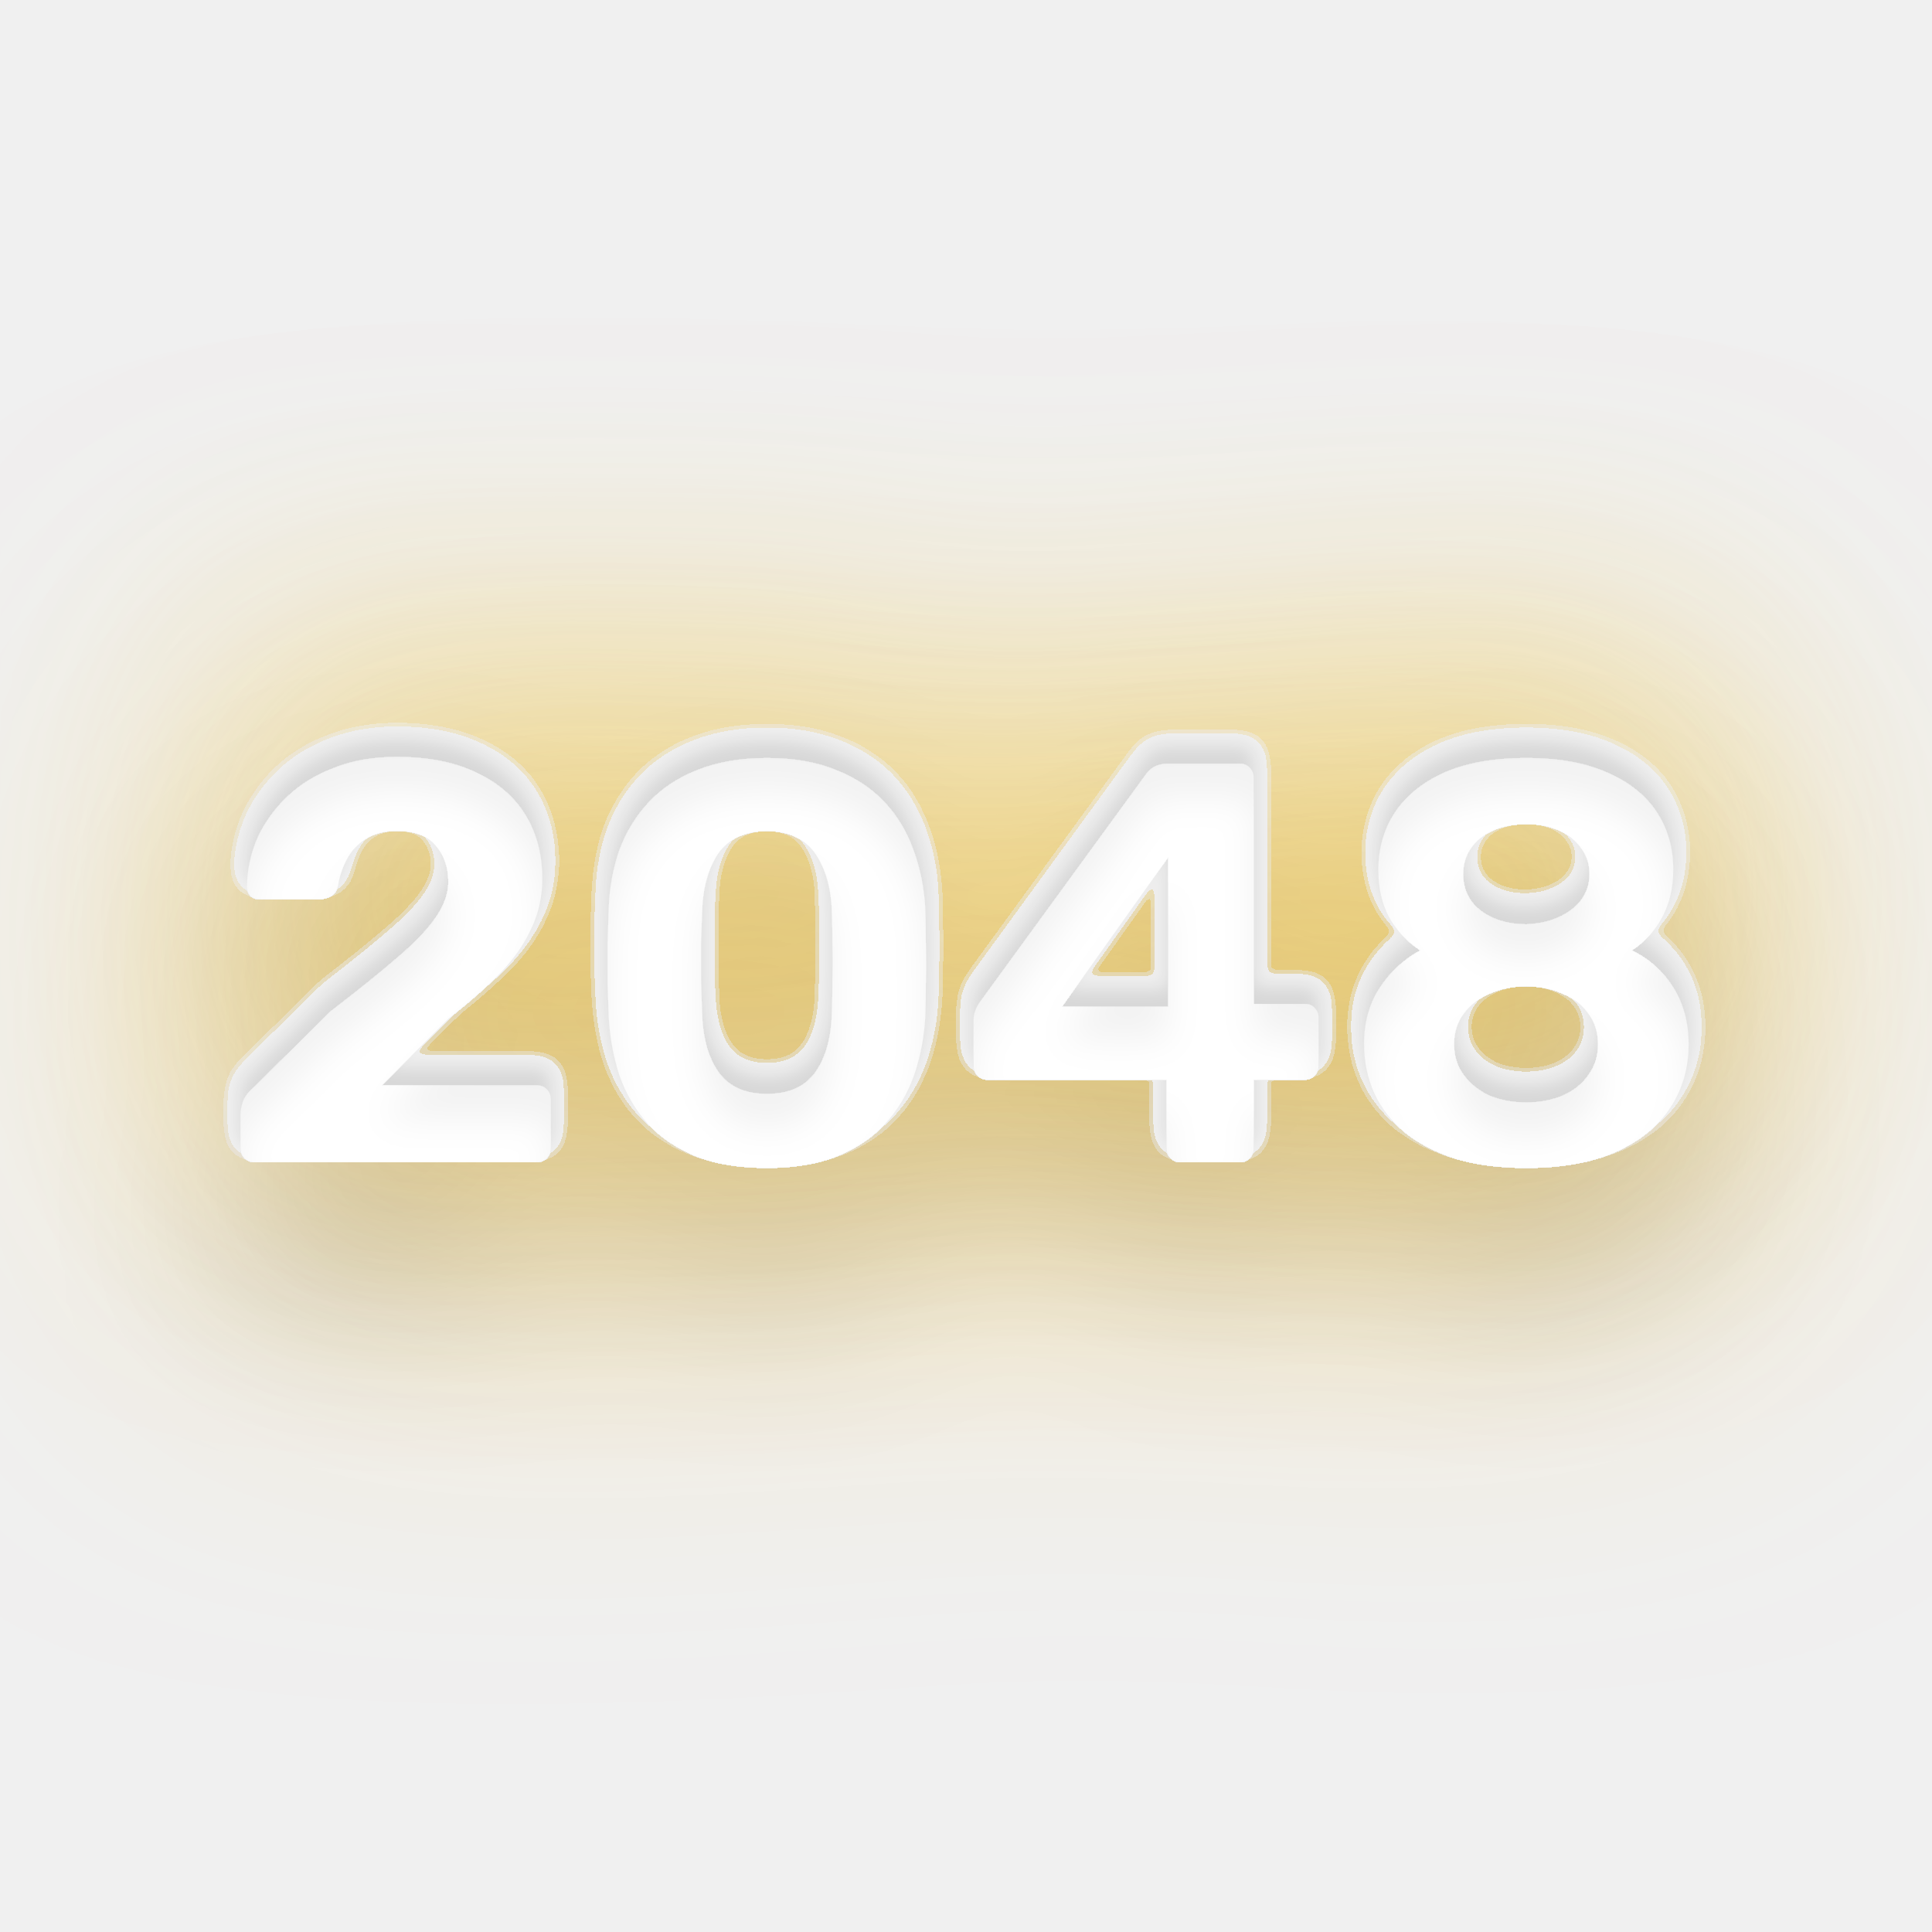
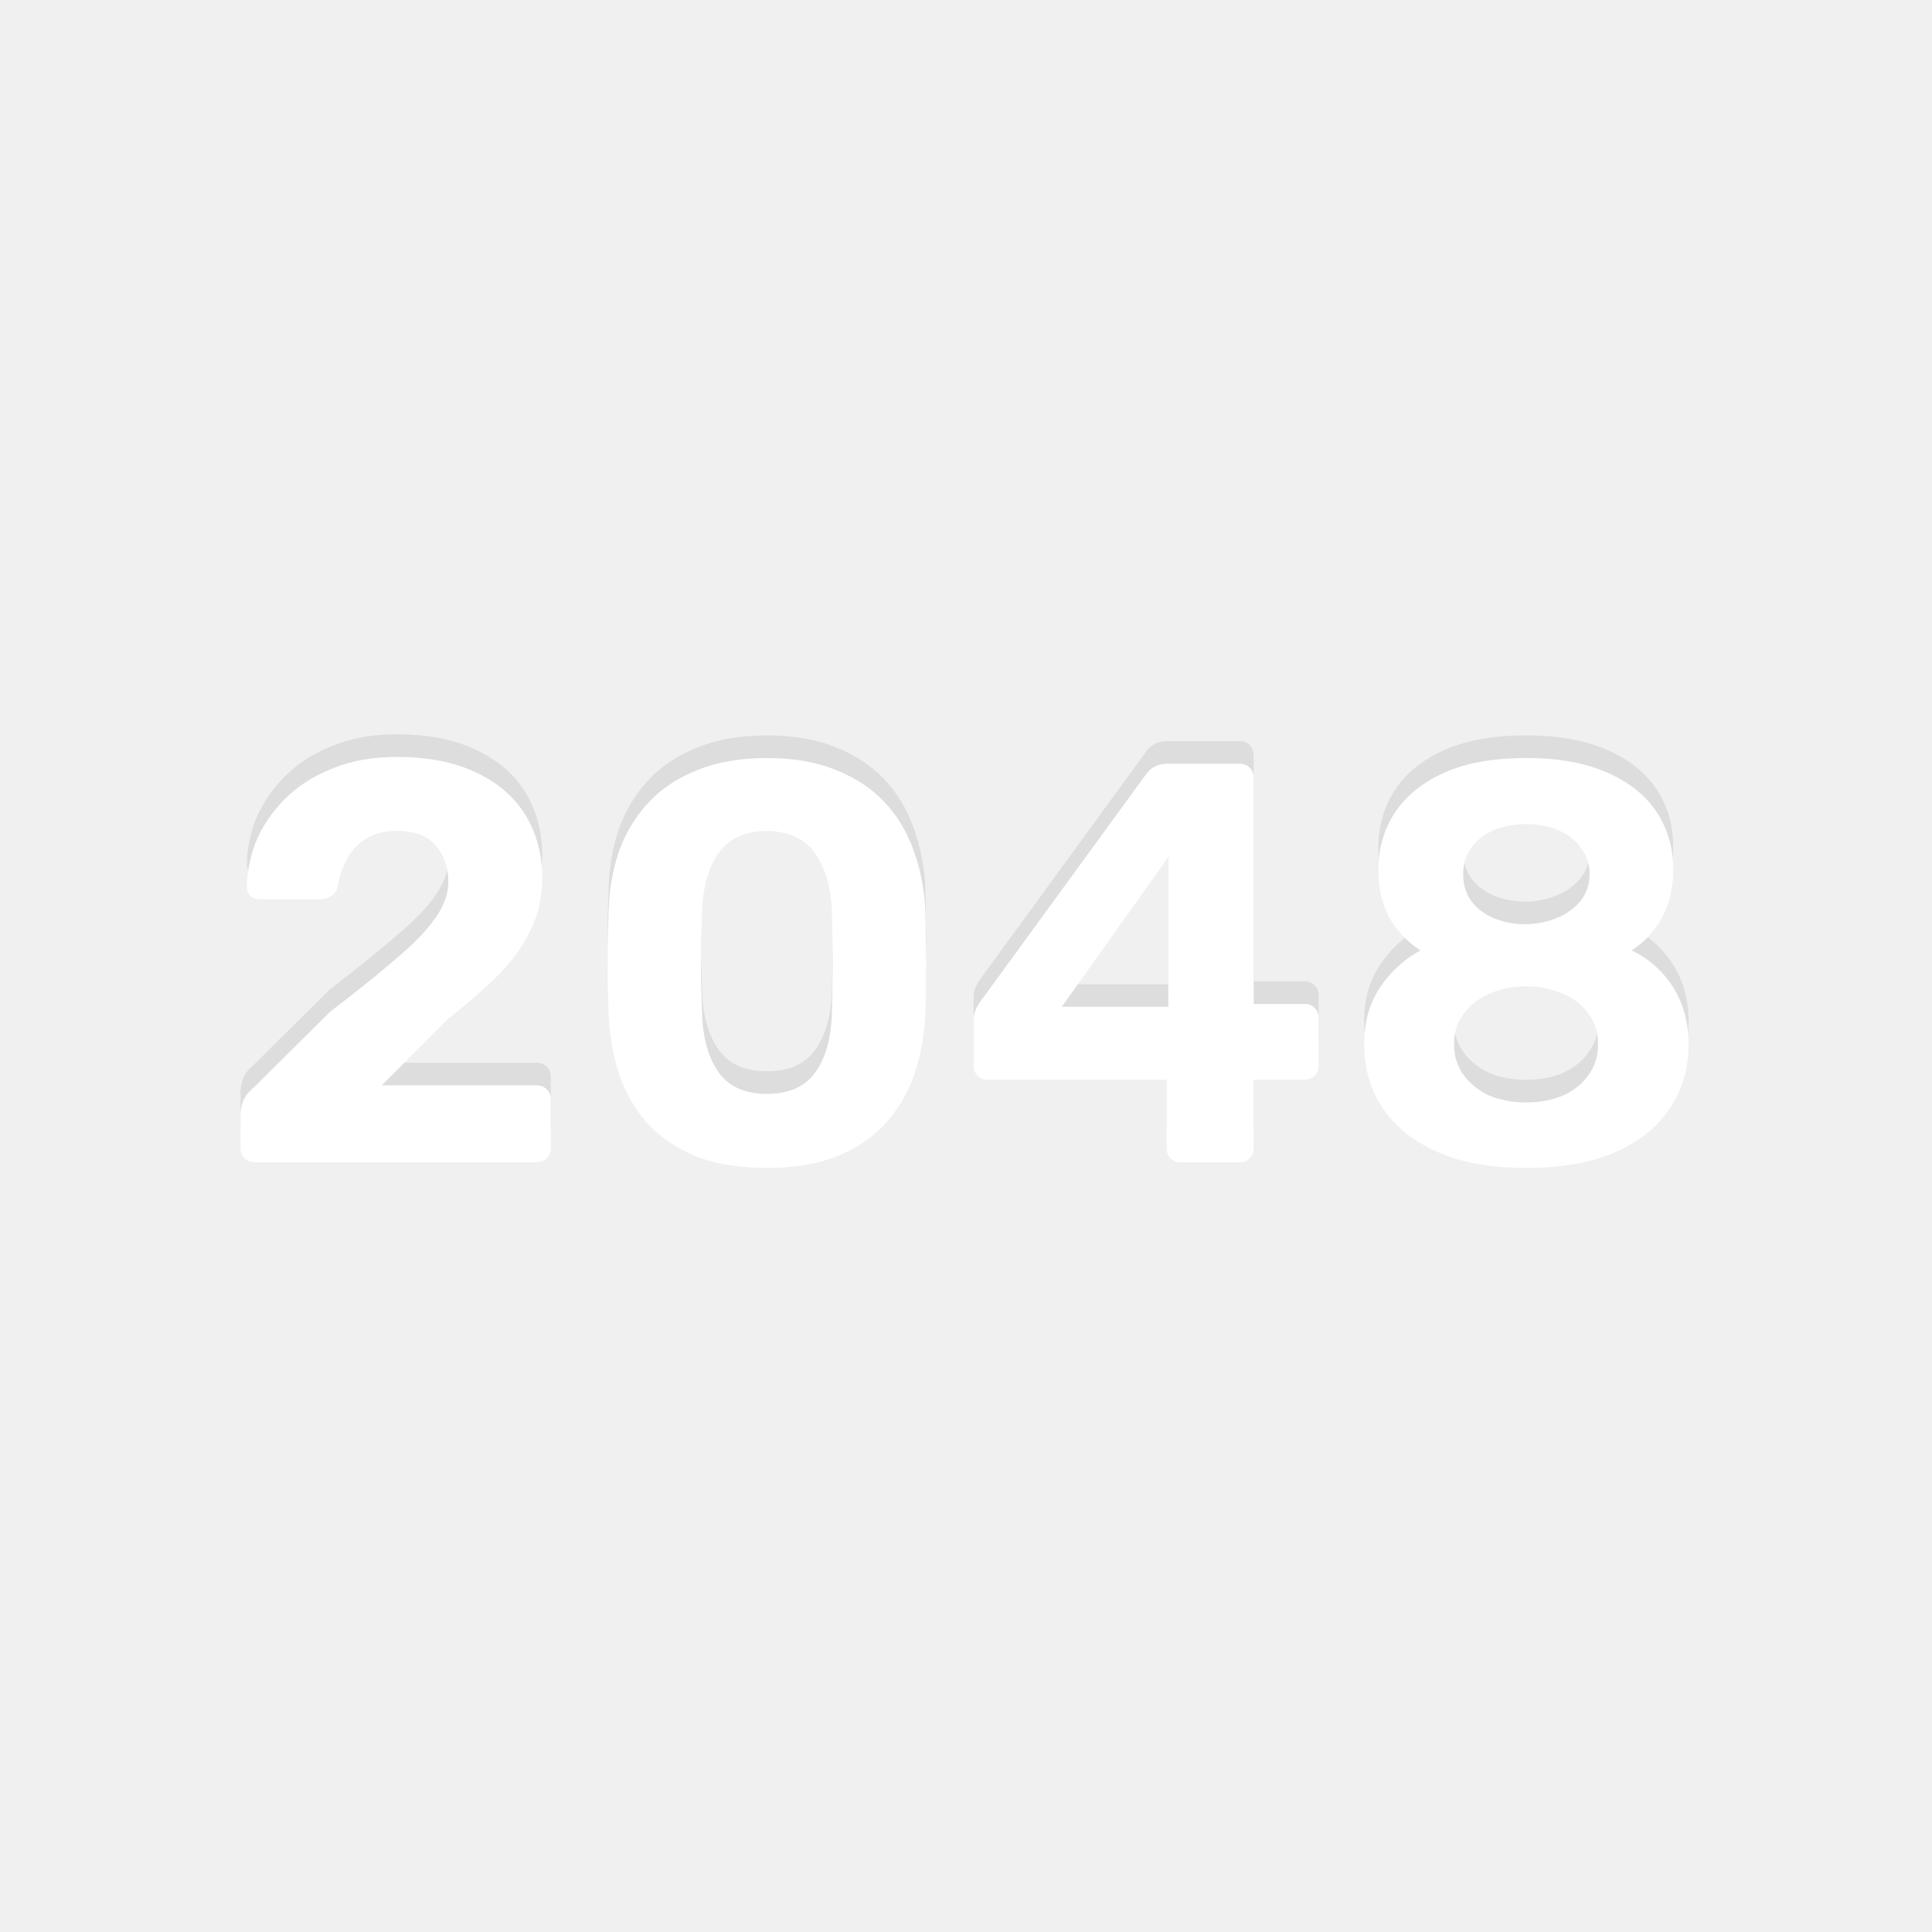
<svg xmlns="http://www.w3.org/2000/svg" viewBox="0 0 64 64" width="1024" height="1024">
-   <g clip-path="url(#clip0_948_1069)">
-     <g filter="url(#filter0_ddd_948_1069)">
-       <g filter="url(#filter1_di_948_1069)">
-         <path d="M8.44 38.5C8.302 38.5 8.189 38.456 8.101 38.368C8.013 38.28 7.969 38.167 7.969 38.029V36.897C7.969 36.797 7.994 36.665 8.044 36.501C8.107 36.325 8.239 36.155 8.44 35.992L10.929 33.522C11.847 32.818 12.589 32.221 13.155 31.73C13.733 31.24 14.16 30.794 14.437 30.391C14.713 29.989 14.852 29.599 14.852 29.222C14.852 28.732 14.713 28.33 14.437 28.015C14.173 27.689 13.739 27.525 13.136 27.525C12.733 27.525 12.394 27.613 12.117 27.789C11.853 27.953 11.646 28.173 11.495 28.449C11.344 28.726 11.244 29.027 11.193 29.354C11.156 29.518 11.074 29.631 10.948 29.694C10.835 29.757 10.716 29.788 10.59 29.788H8.591C8.465 29.788 8.365 29.75 8.289 29.675C8.214 29.587 8.176 29.493 8.176 29.392C8.189 28.814 8.308 28.267 8.534 27.751C8.773 27.236 9.107 26.777 9.534 26.375C9.961 25.973 10.477 25.658 11.08 25.432C11.684 25.193 12.369 25.074 13.136 25.074C14.192 25.074 15.078 25.25 15.794 25.602C16.511 25.941 17.052 26.413 17.416 27.016C17.781 27.619 17.963 28.317 17.963 29.109C17.963 29.713 17.837 30.272 17.586 30.787C17.347 31.303 16.995 31.799 16.53 32.277C16.065 32.742 15.512 33.226 14.87 33.729L12.645 35.954H17.774C17.913 35.954 18.026 35.998 18.114 36.086C18.202 36.174 18.246 36.287 18.246 36.426V38.029C18.246 38.167 18.202 38.28 18.114 38.368C18.026 38.456 17.913 38.5 17.774 38.5H8.44ZM25.408 38.689C24.503 38.689 23.723 38.563 23.069 38.311C22.428 38.047 21.894 37.689 21.466 37.237C21.052 36.771 20.737 36.237 20.524 35.634C20.323 35.018 20.203 34.364 20.165 33.673C20.153 33.333 20.14 32.956 20.128 32.541C20.128 32.114 20.128 31.686 20.128 31.259C20.14 30.831 20.153 30.442 20.165 30.09C20.191 29.398 20.31 28.751 20.524 28.147C20.75 27.544 21.077 27.016 21.504 26.563C21.932 26.111 22.466 25.759 23.107 25.507C23.761 25.243 24.528 25.111 25.408 25.111C26.288 25.111 27.048 25.243 27.689 25.507C28.331 25.759 28.865 26.111 29.292 26.563C29.72 27.016 30.04 27.544 30.254 28.147C30.48 28.751 30.612 29.398 30.65 30.09C30.663 30.442 30.669 30.831 30.669 31.259C30.681 31.686 30.681 32.114 30.669 32.541C30.669 32.956 30.663 33.333 30.65 33.673C30.612 34.364 30.486 35.018 30.273 35.634C30.059 36.237 29.738 36.771 29.311 37.237C28.896 37.689 28.362 38.047 27.708 38.311C27.067 38.563 26.3 38.689 25.408 38.689ZM25.408 36.237C26.137 36.237 26.671 35.998 27.011 35.521C27.35 35.043 27.532 34.395 27.557 33.578C27.57 33.214 27.576 32.837 27.576 32.447C27.589 32.057 27.589 31.667 27.576 31.278C27.576 30.888 27.57 30.523 27.557 30.184C27.532 29.405 27.35 28.77 27.011 28.279C26.671 27.789 26.137 27.538 25.408 27.525C24.666 27.538 24.125 27.789 23.786 28.279C23.459 28.77 23.283 29.405 23.258 30.184C23.245 30.523 23.233 30.888 23.22 31.278C23.22 31.667 23.22 32.057 23.22 32.447C23.233 32.837 23.245 33.214 23.258 33.578C23.283 34.395 23.465 35.043 23.805 35.521C24.144 35.998 24.678 36.237 25.408 36.237ZM39.097 38.5C38.972 38.5 38.865 38.456 38.777 38.368C38.689 38.28 38.645 38.167 38.645 38.029V35.766H32.705C32.579 35.766 32.472 35.722 32.384 35.634C32.296 35.546 32.252 35.433 32.252 35.294V33.767C32.252 33.679 32.271 33.585 32.309 33.484C32.346 33.383 32.397 33.289 32.46 33.201L37.985 25.621C38.148 25.407 38.381 25.3 38.682 25.3H41.077C41.203 25.3 41.31 25.344 41.398 25.432C41.486 25.52 41.53 25.633 41.53 25.771V33.258H43.208C43.359 33.258 43.472 33.302 43.548 33.39C43.636 33.478 43.68 33.585 43.68 33.71V35.294C43.68 35.433 43.636 35.546 43.548 35.634C43.46 35.722 43.353 35.766 43.227 35.766H41.53V38.029C41.53 38.167 41.486 38.28 41.398 38.368C41.31 38.456 41.203 38.5 41.077 38.5H39.097ZM35.175 33.352H38.701V28.393L35.175 33.352ZM50.562 38.689C49.682 38.689 48.903 38.588 48.224 38.387C47.558 38.173 46.998 37.884 46.546 37.519C46.093 37.142 45.754 36.709 45.528 36.218C45.301 35.715 45.188 35.169 45.188 34.578C45.188 33.861 45.364 33.239 45.716 32.711C46.068 32.183 46.514 31.774 47.055 31.485C46.615 31.196 46.269 30.831 46.018 30.391C45.779 29.939 45.66 29.417 45.66 28.826C45.66 28.11 45.842 27.475 46.206 26.922C46.571 26.369 47.111 25.929 47.828 25.602C48.557 25.275 49.469 25.111 50.562 25.111C51.644 25.111 52.542 25.275 53.259 25.602C53.975 25.916 54.516 26.35 54.881 26.903C55.245 27.456 55.428 28.091 55.428 28.807C55.428 29.398 55.308 29.92 55.069 30.373C54.83 30.825 54.491 31.196 54.051 31.485C54.629 31.762 55.088 32.17 55.428 32.711C55.767 33.251 55.937 33.88 55.937 34.597C55.937 35.376 55.736 36.074 55.333 36.69C54.931 37.306 54.328 37.796 53.523 38.161C52.718 38.513 51.731 38.689 50.562 38.689ZM50.562 36.52C51.002 36.52 51.405 36.445 51.769 36.294C52.134 36.13 52.417 35.904 52.618 35.615C52.831 35.326 52.938 34.986 52.938 34.597C52.938 34.194 52.831 33.855 52.618 33.578C52.417 33.289 52.134 33.069 51.769 32.918C51.405 32.755 51.002 32.673 50.562 32.673C50.11 32.673 49.701 32.755 49.337 32.918C48.985 33.069 48.702 33.289 48.488 33.578C48.274 33.855 48.167 34.194 48.167 34.597C48.167 34.986 48.274 35.326 48.488 35.615C48.702 35.904 48.985 36.13 49.337 36.294C49.701 36.445 50.11 36.52 50.562 36.52ZM50.562 30.618C50.952 30.605 51.304 30.53 51.618 30.391C51.933 30.253 52.184 30.065 52.373 29.826C52.561 29.574 52.656 29.285 52.656 28.958C52.656 28.619 52.561 28.33 52.373 28.091C52.197 27.839 51.952 27.645 51.637 27.506C51.323 27.368 50.965 27.299 50.562 27.299C50.16 27.299 49.795 27.368 49.469 27.506C49.154 27.645 48.909 27.839 48.733 28.091C48.557 28.33 48.469 28.619 48.469 28.958C48.469 29.298 48.557 29.593 48.733 29.845C48.909 30.083 49.154 30.272 49.469 30.41C49.795 30.549 50.16 30.618 50.562 30.618Z" fill="white" style="fill: white; fill-opacity: 1" />
-       </g>
-     </g>
-   </g>
  <defs>
-     <filter id="filter0_ddd_948_1069" x="-14" y="-12" width="92" height="92" filterUnits="userSpaceOnUse" color-interpolation-filters="sRGB">
-       <feFlood flood-opacity="0" result="BackgroundImageFix" />
-       <feColorMatrix in="SourceAlpha" type="matrix" values="0 0 0 0 0 0 0 0 0 0 0 0 0 0 0 0 0 0 127 0" result="hardAlpha" />
-       <feOffset dy="4" />
-       <feGaussianBlur stdDeviation="3" />
-       <feComposite in2="hardAlpha" operator="out" />
-       <feColorMatrix type="matrix" values="0 0 0 0 0 0 0 0 0 0 0 0 0 0 0 0 0 0 0.2 0" />
-       <feBlend mode="normal" in2="BackgroundImageFix" result="effect1_dropShadow_948_1069" />
-       <feColorMatrix in="SourceAlpha" type="matrix" values="0 0 0 0 0 0 0 0 0 0 0 0 0 0 0 0 0 0 127 0" result="hardAlpha" />
-       <feOffset dy="-2" />
-       <feGaussianBlur stdDeviation="5" />
-       <feComposite in2="hardAlpha" operator="out" />
-       <feColorMatrix type="matrix" values="0 0 0 0 0.902 0 0 0 0 0.769 0 0 0 0 0.31 0 0 0 0.6 0" />
-       <feBlend mode="normal" in2="effect1_dropShadow_948_1069" result="effect2_dropShadow_948_1069" />
-       <feColorMatrix in="SourceAlpha" type="matrix" values="0 0 0 0 0 0 0 0 0 0 0 0 0 0 0 0 0 0 127 0" result="hardAlpha" />
-       <feOffset dy="2" />
-       <feGaussianBlur stdDeviation="7" />
-       <feComposite in2="hardAlpha" operator="out" />
-       <feColorMatrix type="matrix" values="0 0 0 0 1 0 0 0 0 0.741 0 0 0 0 0.059 0 0 0 0.6 0" />
-       <feBlend mode="normal" in2="effect2_dropShadow_948_1069" result="effect3_dropShadow_948_1069" />
-       <feBlend mode="normal" in="SourceGraphic" in2="effect3_dropShadow_948_1069" result="shape" />
-     </filter>
-     <filter id="filter1_di_948_1069" x="7.397" y="23.931" width="49.111" height="15.901" filterUnits="userSpaceOnUse" color-interpolation-filters="sRGB">
-       <feFlood flood-opacity="0" result="BackgroundImageFix" />
-       <feColorMatrix in="SourceAlpha" type="matrix" values="0 0 0 0 0 0 0 0 0 0 0 0 0 0 0 0 0 0 127 0" result="hardAlpha" />
-       <feOffset dy="-0.571" />
-       <feGaussianBlur stdDeviation="0.286" />
-       <feComposite in2="hardAlpha" operator="out" />
-       <feColorMatrix type="matrix" values="0 0 0 0 0 0 0 0 0 0 0 0 0 0 0 0 0 0 0.1 0" />
-       <feBlend mode="normal" in2="BackgroundImageFix" result="effect1_dropShadow_948_1069" />
-       <feBlend mode="normal" in="SourceGraphic" in2="effect1_dropShadow_948_1069" result="shape" />
-       <feColorMatrix in="SourceAlpha" type="matrix" values="0 0 0 0 0 0 0 0 0 0 0 0 0 0 0 0 0 0 127 0" result="hardAlpha" />
-       <feOffset dy="1.143" />
-       <feGaussianBlur stdDeviation="0.571" />
-       <feComposite in2="hardAlpha" operator="arithmetic" k2="-1" k3="1" />
-       <feColorMatrix type="matrix" values="0 0 0 0 0 0 0 0 0 0 0 0 0 0 0 0 0 0 0.05 0" />
-       <feBlend mode="normal" in2="shape" result="effect2_innerShadow_948_1069" />
-     </filter>
-     <linearGradient id="paint0_linear_948_1069" x1="32" y1="0" x2="32" y2="64" gradientUnits="userSpaceOnUse">
-       <stop stop-color="#EFDB94" style="stop-color: #efdb94; stop-color: color(display-p3 0.938 0.86 0.582); stop-opacity: 1" />
-       <stop offset="1" stop-color="#ECD069" style="stop-color: #ecd069; stop-color: color(display-p3 0.927 0.816 0.413); stop-opacity: 1" />
-     </linearGradient>
-     <linearGradient id="paint1_linear_948_1069" x1="32" y1="0" x2="32" y2="64" gradientUnits="userSpaceOnUse">
-       <stop stop-color="#FCDB69" style="stop-color: #fcdb69; stop-color: color(display-p3 0.986 0.857 0.414); stop-opacity: 1" />
-       <stop offset="0.333" stop-color="#FFD33C" style="stop-color: #ffd33c; stop-color: color(display-p3 1 0.827 0.237); stop-opacity: 1" />
-       <stop offset="0.667" stop-color="#FFBA0A" style="stop-color: #ffba0a; stop-color: color(display-p3 1 0.731 0.04); stop-opacity: 1" />
-       <stop offset="1" stop-color="#EEC450" style="stop-color: #eec450; stop-color: color(display-p3 0.932 0.767 0.313); stop-opacity: 1" />
-     </linearGradient>
-     <clipPath id="clip0_948_1069">
-       <rect width="64" height="64" fill="white" style="fill: white; fill-opacity: 1" />
-     </clipPath>
+     <path id="text" d="M8.44 38.5C8.302 38.5 8.189 38.456 8.101 38.368C8.013 38.28 7.969 38.167 7.969 38.029V36.897C7.969 36.797 7.994 36.665 8.044 36.501C8.107 36.325 8.239 36.155 8.44 35.992L10.929 33.522C11.847 32.818 12.589 32.221 13.155 31.73C13.733 31.24 14.16 30.794 14.437 30.391C14.713 29.989 14.852 29.599 14.852 29.222C14.852 28.732 14.713 28.33 14.437 28.015C14.173 27.689 13.739 27.525 13.136 27.525C12.733 27.525 12.394 27.613 12.117 27.789C11.853 27.953 11.646 28.173 11.495 28.449C11.344 28.726 11.244 29.027 11.193 29.354C11.156 29.518 11.074 29.631 10.948 29.694C10.835 29.757 10.716 29.788 10.59 29.788H8.591C8.465 29.788 8.365 29.75 8.289 29.675C8.214 29.587 8.176 29.493 8.176 29.392C8.189 28.814 8.308 28.267 8.534 27.751C8.773 27.236 9.107 26.777 9.534 26.375C9.961 25.973 10.477 25.658 11.08 25.432C11.684 25.193 12.369 25.074 13.136 25.074C14.192 25.074 15.078 25.25 15.794 25.602C16.511 25.941 17.052 26.413 17.416 27.016C17.781 27.619 17.963 28.317 17.963 29.109C17.963 29.713 17.837 30.272 17.586 30.787C17.347 31.303 16.995 31.799 16.53 32.277C16.065 32.742 15.512 33.226 14.87 33.729L12.645 35.954H17.774C17.913 35.954 18.026 35.998 18.114 36.086C18.202 36.174 18.246 36.287 18.246 36.426V38.029C18.246 38.167 18.202 38.28 18.114 38.368C18.026 38.456 17.913 38.5 17.774 38.5H8.44ZM25.408 38.689C24.503 38.689 23.723 38.563 23.069 38.311C22.428 38.047 21.894 37.689 21.466 37.237C21.052 36.771 20.737 36.237 20.524 35.634C20.323 35.018 20.203 34.364 20.165 33.673C20.153 33.333 20.14 32.956 20.128 32.541C20.128 32.114 20.128 31.686 20.128 31.259C20.14 30.831 20.153 30.442 20.165 30.09C20.191 29.398 20.31 28.751 20.524 28.147C20.75 27.544 21.077 27.016 21.504 26.563C21.932 26.111 22.466 25.759 23.107 25.507C23.761 25.243 24.528 25.111 25.408 25.111C26.288 25.111 27.048 25.243 27.689 25.507C28.331 25.759 28.865 26.111 29.292 26.563C29.72 27.016 30.04 27.544 30.254 28.147C30.48 28.751 30.612 29.398 30.65 30.09C30.663 30.442 30.669 30.831 30.669 31.259C30.681 31.686 30.681 32.114 30.669 32.541C30.669 32.956 30.663 33.333 30.65 33.673C30.612 34.364 30.486 35.018 30.273 35.634C30.059 36.237 29.738 36.771 29.311 37.237C28.896 37.689 28.362 38.047 27.708 38.311C27.067 38.563 26.3 38.689 25.408 38.689ZM25.408 36.237C26.137 36.237 26.671 35.998 27.011 35.521C27.35 35.043 27.532 34.395 27.557 33.578C27.57 33.214 27.576 32.837 27.576 32.447C27.589 32.057 27.589 31.667 27.576 31.278C27.576 30.888 27.57 30.523 27.557 30.184C27.532 29.405 27.35 28.77 27.011 28.279C26.671 27.789 26.137 27.538 25.408 27.525C24.666 27.538 24.125 27.789 23.786 28.279C23.459 28.77 23.283 29.405 23.258 30.184C23.245 30.523 23.233 30.888 23.22 31.278C23.22 31.667 23.22 32.057 23.22 32.447C23.233 32.837 23.245 33.214 23.258 33.578C23.283 34.395 23.465 35.043 23.805 35.521C24.144 35.998 24.678 36.237 25.408 36.237ZM39.097 38.5C38.972 38.5 38.865 38.456 38.777 38.368C38.689 38.28 38.645 38.167 38.645 38.029V35.766H32.705C32.579 35.766 32.472 35.722 32.384 35.634C32.296 35.546 32.252 35.433 32.252 35.294V33.767C32.252 33.679 32.271 33.585 32.309 33.484C32.346 33.383 32.397 33.289 32.46 33.201L37.985 25.621C38.148 25.407 38.381 25.3 38.682 25.3H41.077C41.203 25.3 41.31 25.344 41.398 25.432C41.486 25.52 41.53 25.633 41.53 25.771V33.258H43.208C43.359 33.258 43.472 33.302 43.548 33.39C43.636 33.478 43.68 33.585 43.68 33.71V35.294C43.68 35.433 43.636 35.546 43.548 35.634C43.46 35.722 43.353 35.766 43.227 35.766H41.53V38.029C41.53 38.167 41.486 38.28 41.398 38.368C41.31 38.456 41.203 38.5 41.077 38.5H39.097ZM35.175 33.352H38.701V28.393L35.175 33.352ZM50.562 38.689C49.682 38.689 48.903 38.588 48.224 38.387C47.558 38.173 46.998 37.884 46.546 37.519C46.093 37.142 45.754 36.709 45.528 36.218C45.301 35.715 45.188 35.169 45.188 34.578C45.188 33.861 45.364 33.239 45.716 32.711C46.068 32.183 46.514 31.774 47.055 31.485C46.615 31.196 46.269 30.831 46.018 30.391C45.779 29.939 45.66 29.417 45.66 28.826C45.66 28.11 45.842 27.475 46.206 26.922C46.571 26.369 47.111 25.929 47.828 25.602C48.557 25.275 49.469 25.111 50.562 25.111C51.644 25.111 52.542 25.275 53.259 25.602C53.975 25.916 54.516 26.35 54.881 26.903C55.245 27.456 55.428 28.091 55.428 28.807C55.428 29.398 55.308 29.92 55.069 30.373C54.83 30.825 54.491 31.196 54.051 31.485C54.629 31.762 55.088 32.17 55.428 32.711C55.767 33.251 55.937 33.88 55.937 34.597C55.937 35.376 55.736 36.074 55.333 36.69C54.931 37.306 54.328 37.796 53.523 38.161C52.718 38.513 51.731 38.689 50.562 38.689ZM50.562 36.52C51.002 36.52 51.405 36.445 51.769 36.294C52.134 36.13 52.417 35.904 52.618 35.615C52.831 35.326 52.938 34.986 52.938 34.597C52.938 34.194 52.831 33.855 52.618 33.578C52.417 33.289 52.134 33.069 51.769 32.918C51.405 32.755 51.002 32.673 50.562 32.673C50.11 32.673 49.701 32.755 49.337 32.918C48.985 33.069 48.702 33.289 48.488 33.578C48.274 33.855 48.167 34.194 48.167 34.597C48.167 34.986 48.274 35.326 48.488 35.615C48.702 35.904 48.985 36.13 49.337 36.294C49.701 36.445 50.11 36.52 50.562 36.52ZM50.562 30.618C50.952 30.605 51.304 30.53 51.618 30.391C51.933 30.253 52.184 30.065 52.373 29.826C52.561 29.574 52.656 29.285 52.656 28.958C52.656 28.619 52.561 28.33 52.373 28.091C52.197 27.839 51.952 27.645 51.637 27.506C51.323 27.368 50.965 27.299 50.562 27.299C50.16 27.299 49.795 27.368 49.469 27.506C49.154 27.645 48.909 27.839 48.733 28.091C48.557 28.33 48.469 28.619 48.469 28.958C48.469 29.298 48.557 29.593 48.733 29.845C48.909 30.083 49.154 30.272 49.469 30.41C49.795 30.549 50.16 30.618 50.562 30.618Z" />
  </defs>
+   <use href="#text" fill="rgba(0, 0, 0, 0.08)" transform="translate(0, -0.75)" />
+   <use href="#text" fill="#fff" />
</svg>
